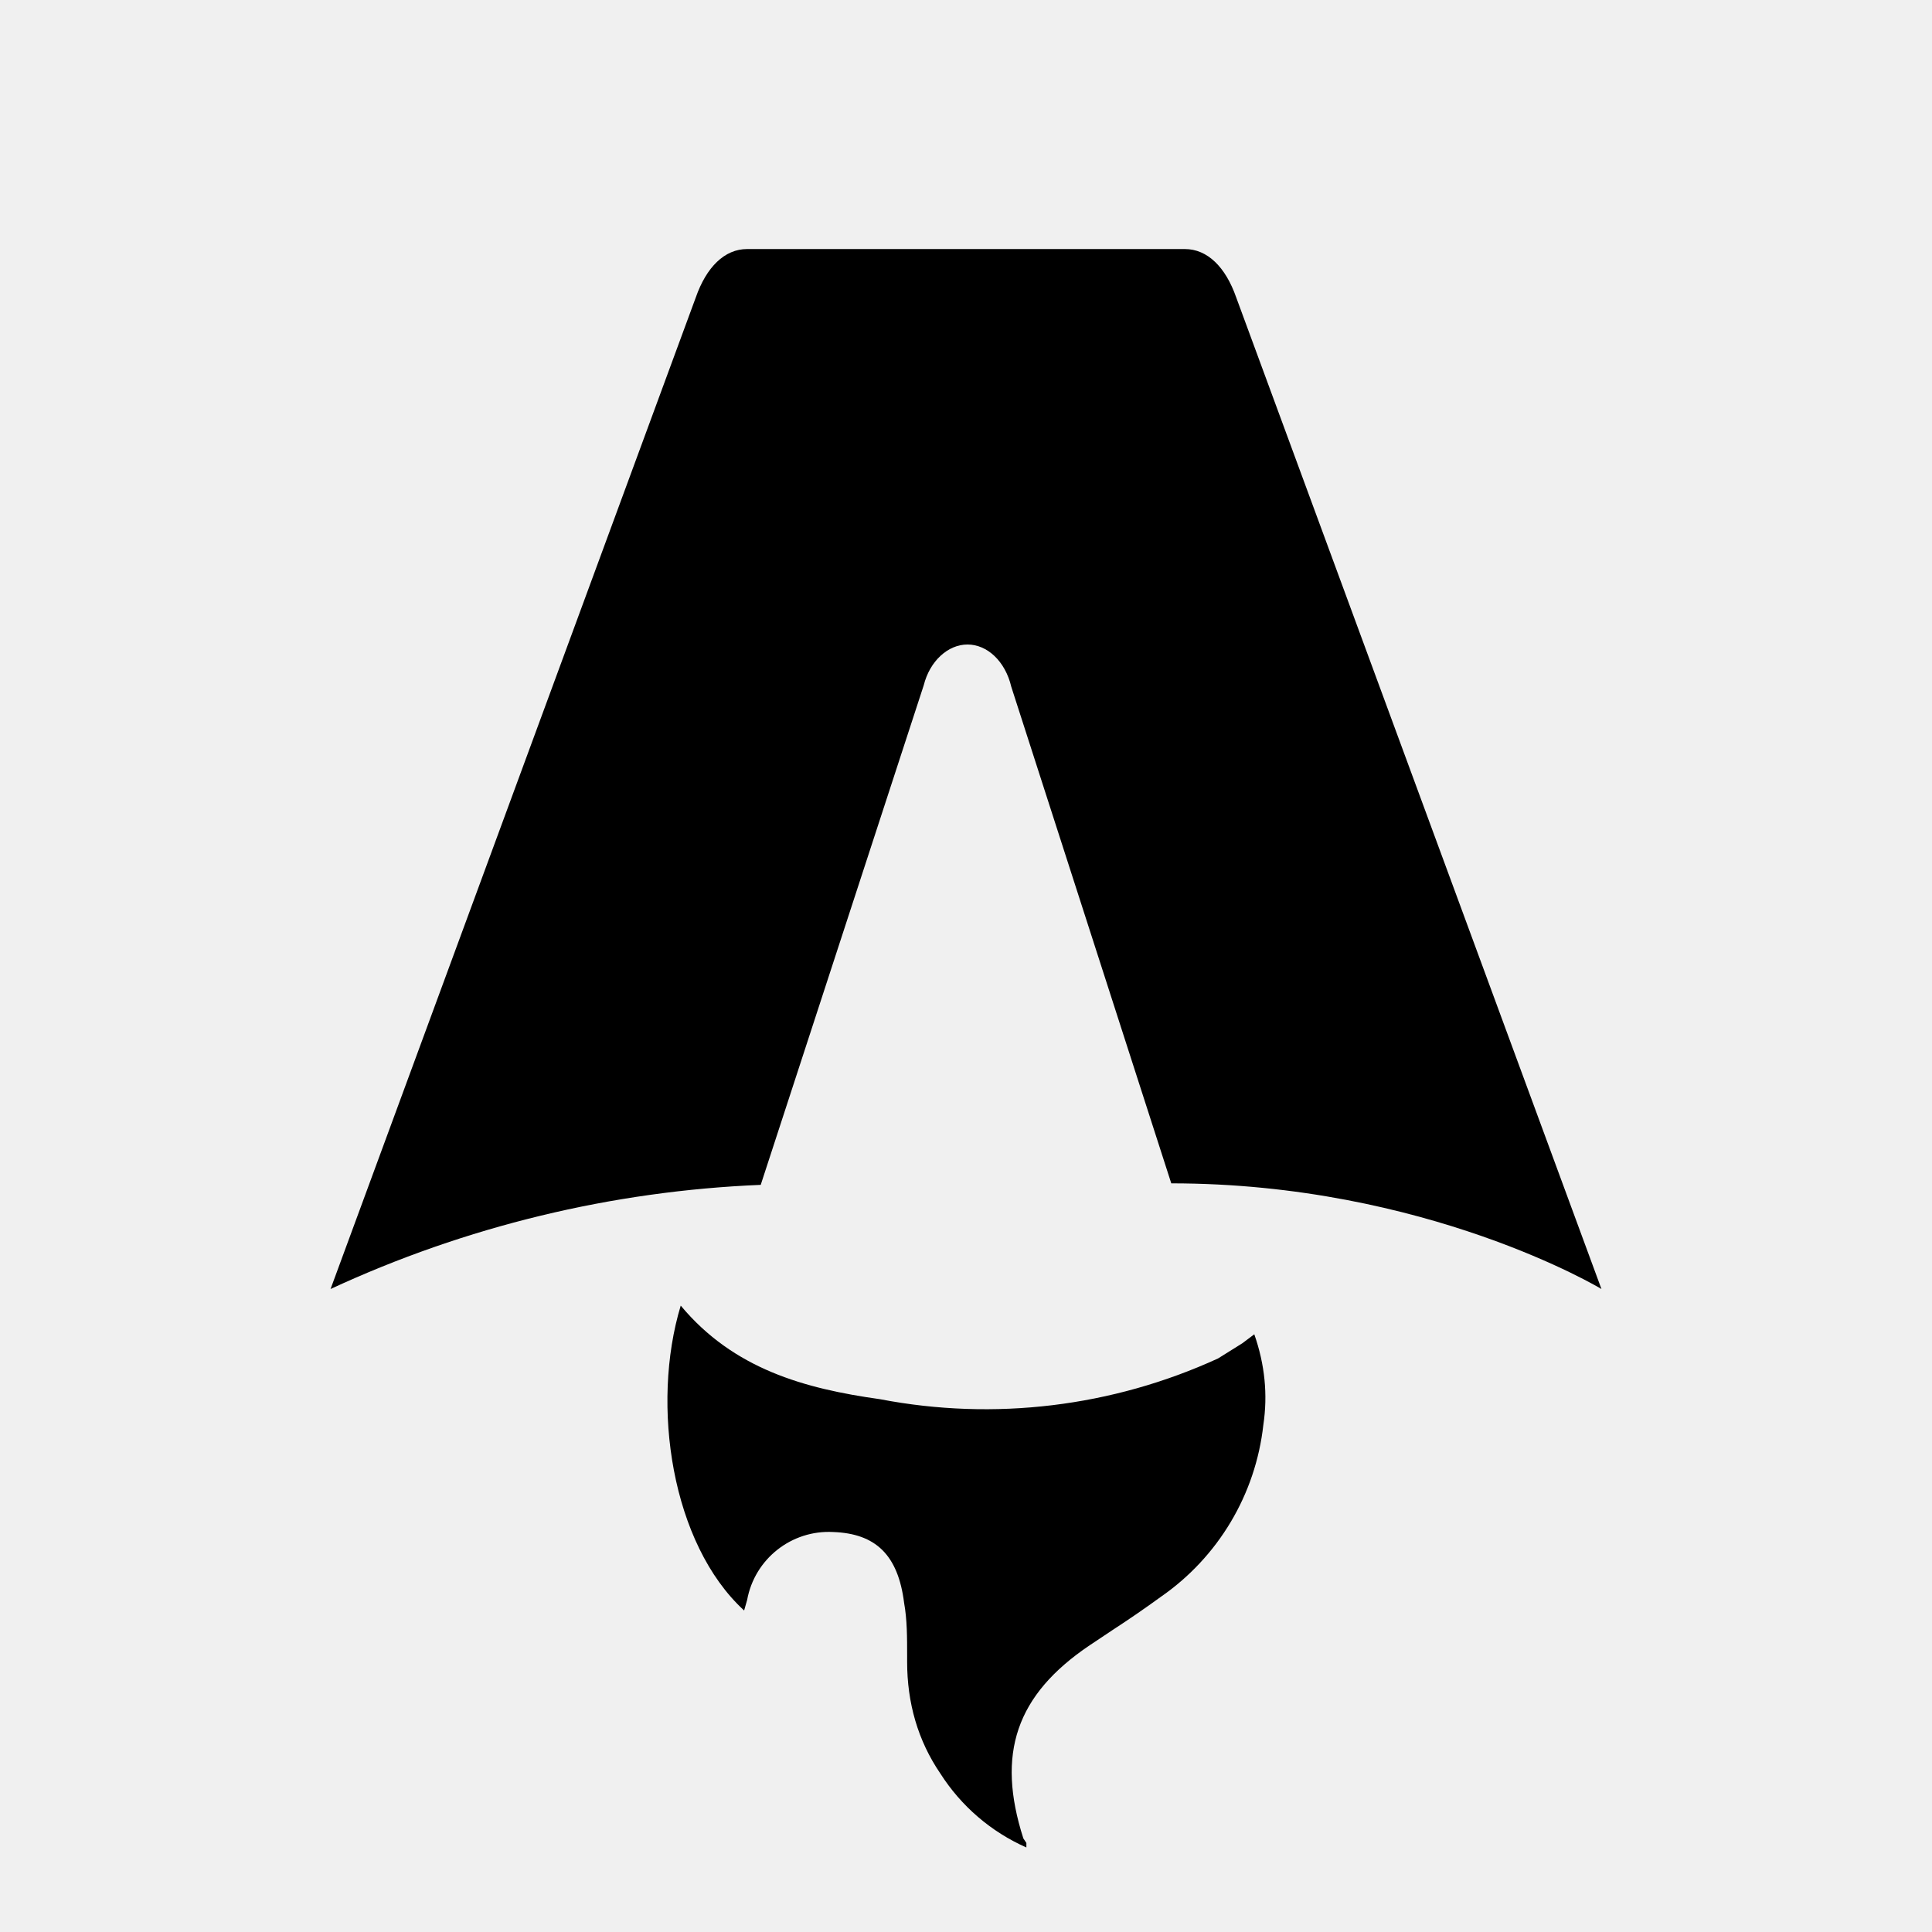
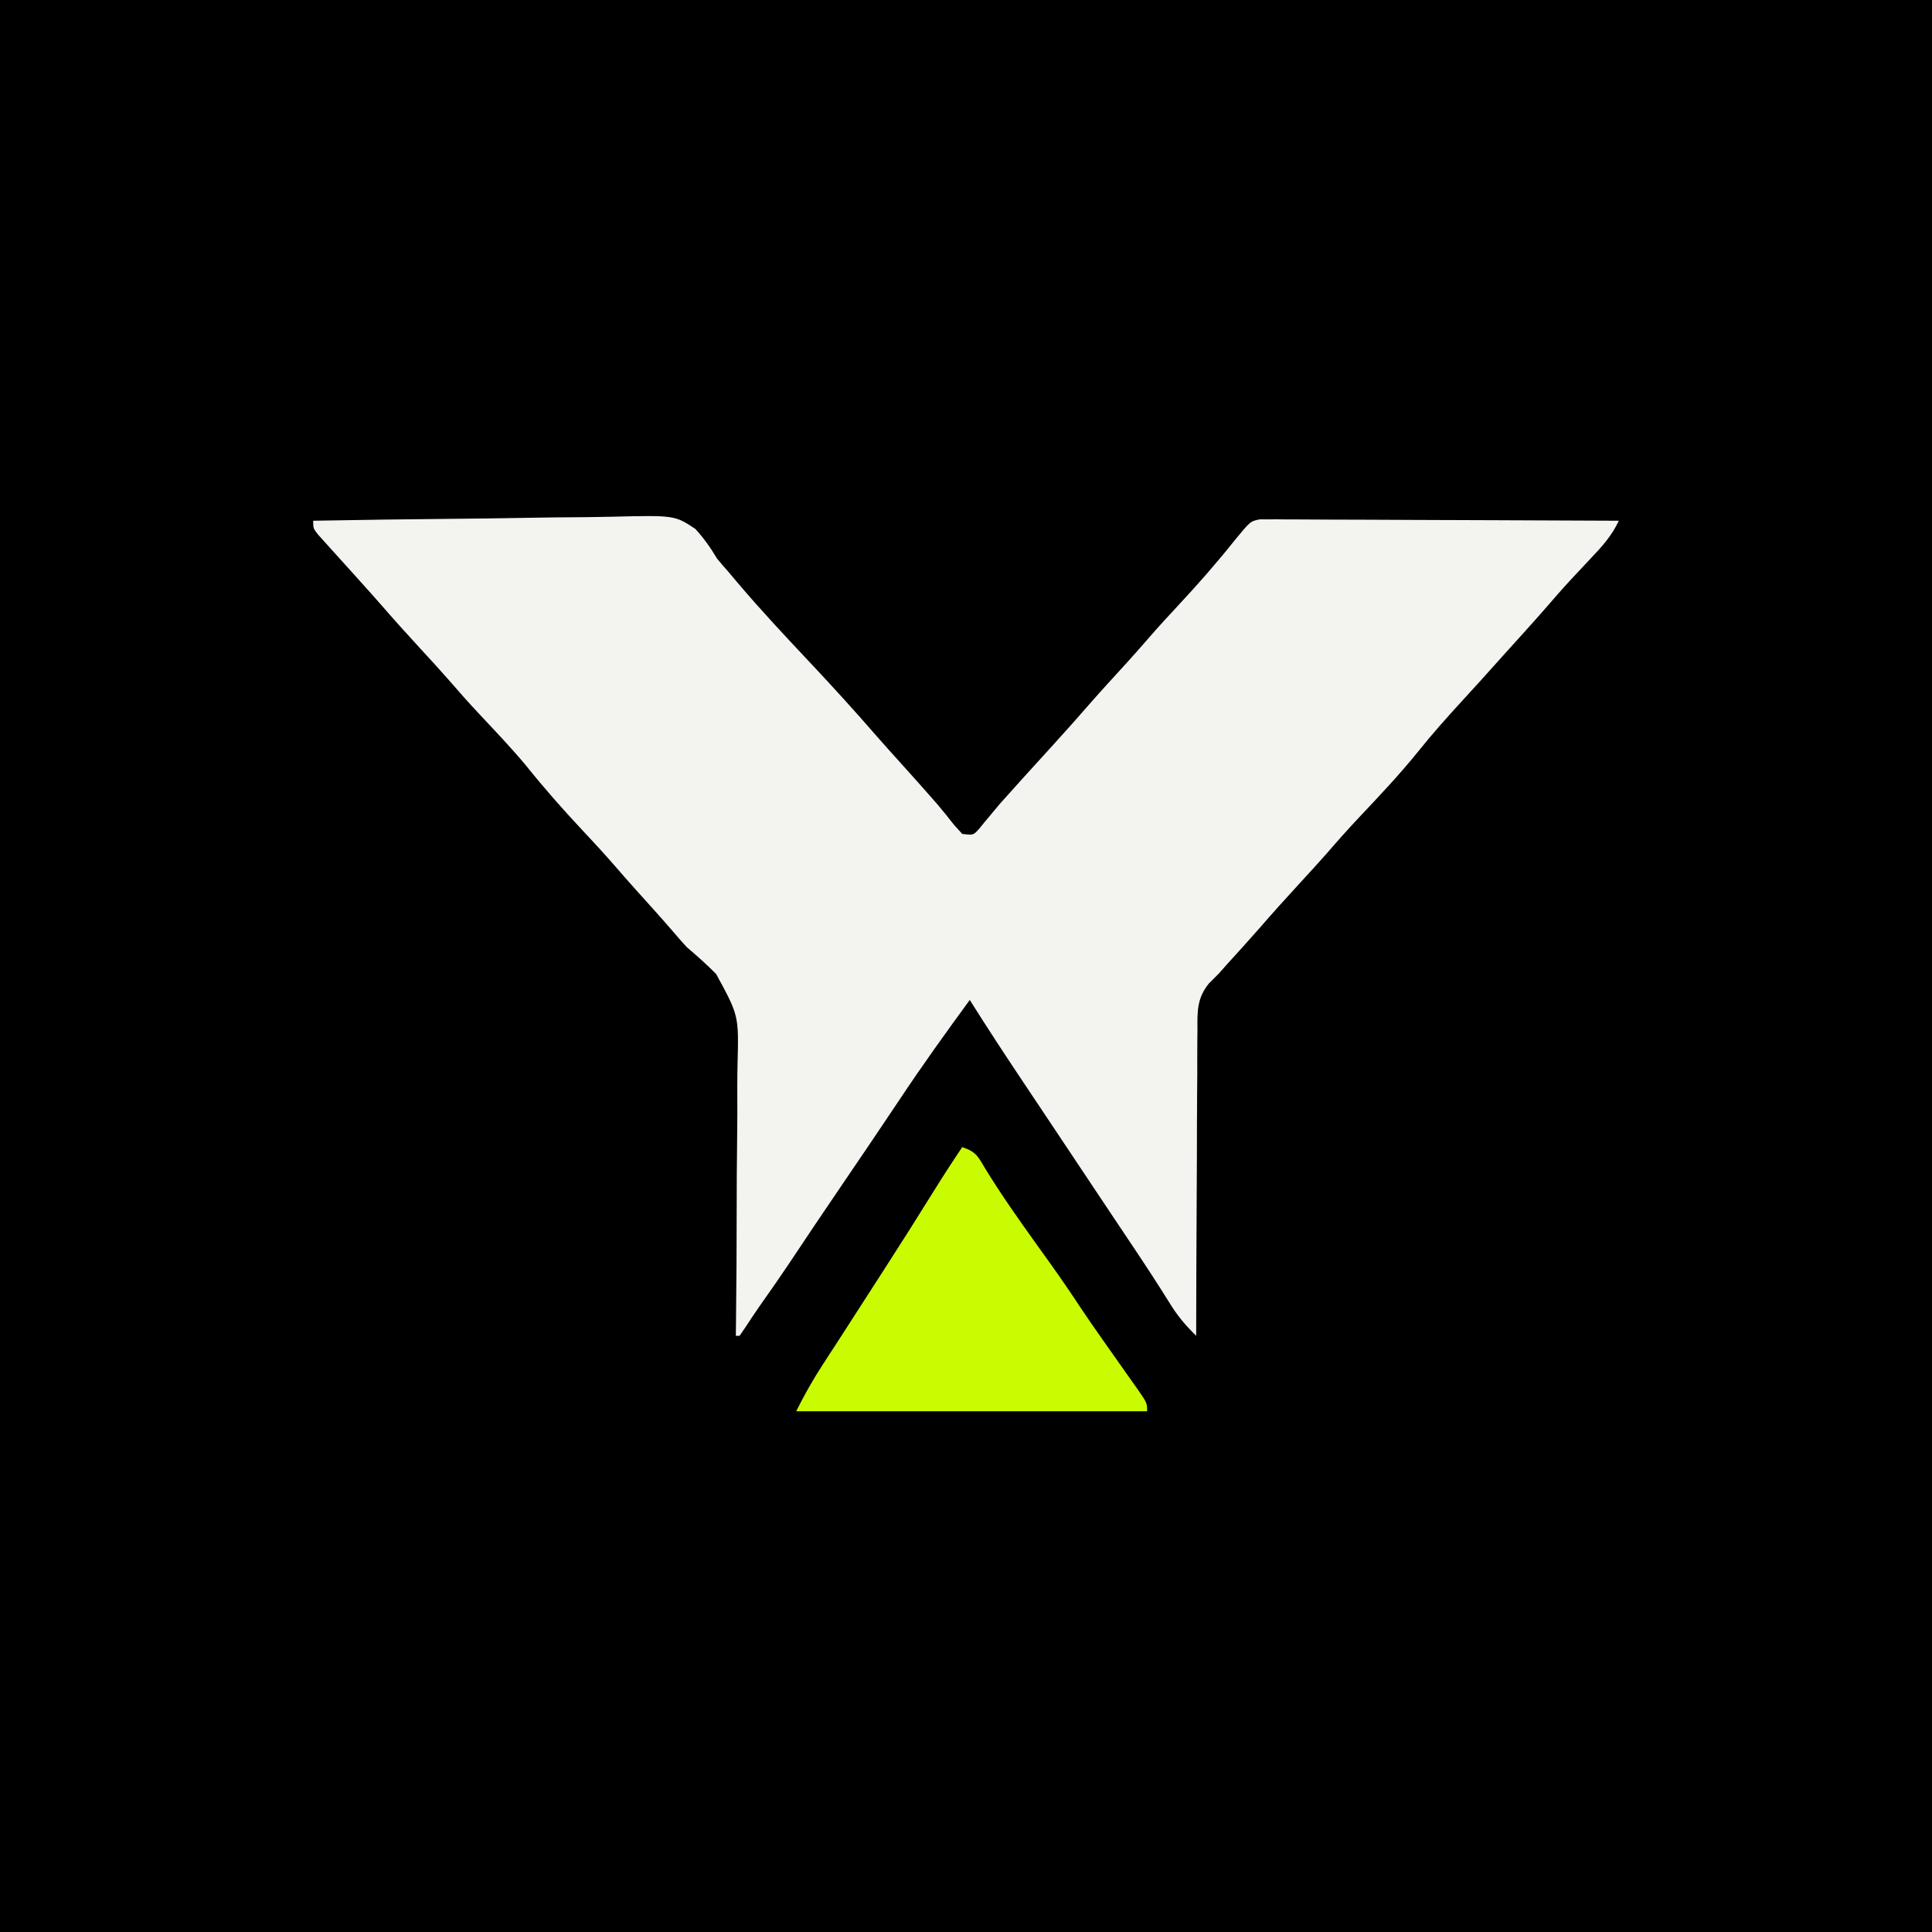
- <svg xmlns="http://www.w3.org/2000/svg" fill="none" viewBox="0 0 128 128">
-   <path d="M50.4 78.5a75.1 75.1 0 0 0-28.5 6.9l24.2-65.7c.7-2 1.9-3.2 3.4-3.2h29c1.5 0 2.7 1.2 3.4 3.2l24.2 65.7s-11.6-7-28.5-7L67 45.5c-.4-1.7-1.6-2.8-2.9-2.8-1.3 0-2.5 1.1-2.9 2.7L50.4 78.5Zm-1.1 28.2Zm-4.2-20.2c-2 6.6-.6 15.8 4.2 20.2a17.5 17.5 0 0 1 .2-.7 5.5 5.5 0 0 1 5.7-4.5c2.8.1 4.3 1.5 4.7 4.7.2 1.1.2 2.3.2 3.5v.4c0 2.7.7 5.2 2.2 7.4a13 13 0 0 0 5.7 4.9v-.3l-.2-.3c-1.8-5.6-.5-9.5 4.4-12.8l1.5-1a73 73 0 0 0 3.2-2.2 16 16 0 0 0 6.8-11.4c.3-2 .1-4-.6-6l-.8.6-1.6 1a37 37 0 0 1-22.4 2.7c-5-.7-9.7-2-13.2-6.2Z" />
-   <style>
-         path { fill: #000; }
-         @media (prefers-color-scheme: dark) {
-             path { fill: #FFF; }
-         }
-     </style>
+ <svg xmlns="http://www.w3.org/2000/svg" version="1.1" width="512" height="512">
+   <path d="M0 0 C168.96 0 337.92 0 512 0 C512 168.96 512 337.92 512 512 C343.04 512 174.08 512 0 512 C0 343.04 0 174.08 0 0 Z " fill="#000000" transform="translate(0,0)" />
+   <path d="M0 0 C12.622 -0.232 25.243 -0.41 37.867 -0.518 C43.729 -0.57 49.59 -0.641 55.451 -0.754 C61.112 -0.863 66.771 -0.923 72.432 -0.949 C74.588 -0.967 76.744 -1.003 78.899 -1.057 C95.79 -1.464 95.79 -1.464 101.274 2.169 C103.554 4.674 105.279 7.094 107 10 C107.98 11.191 108.978 12.367 110.012 13.512 C110.904 14.57 111.796 15.629 112.688 16.688 C118.681 23.742 124.982 30.484 131.329 37.22 C137.422 43.71 143.425 50.282 149.258 57.008 C151.315 59.36 153.406 61.68 155.5 64 C158.267 67.069 161.024 70.145 163.75 73.25 C164.307 73.884 164.864 74.518 165.438 75.172 C166.925 76.913 168.336 78.699 169.75 80.5 C170.493 81.325 171.235 82.15 172 83 C174.976 83.34 174.976 83.34 176.508 81.602 C177.041 80.949 177.575 80.297 178.125 79.625 C178.74 78.892 179.355 78.158 179.988 77.402 C180.652 76.61 181.316 75.817 182 75 C183.43 73.389 184.868 71.785 186.312 70.188 C187.069 69.348 187.826 68.509 188.605 67.645 C191.106 64.883 193.615 62.129 196.125 59.375 C199.514 55.652 202.854 51.894 206.156 48.094 C209.259 44.57 212.438 41.116 215.602 37.648 C217.552 35.494 219.474 33.323 221.375 31.125 C223.958 28.146 226.618 25.251 229.307 22.368 C234.485 16.818 239.428 11.182 244.16 5.242 C248.359 0.126 248.359 0.126 250.884 -0.369 C251.597 -0.366 252.309 -0.364 253.043 -0.361 C254.274 -0.367 254.274 -0.367 255.529 -0.373 C256.425 -0.362 257.321 -0.352 258.245 -0.341 C259.191 -0.341 260.138 -0.341 261.113 -0.342 C264.246 -0.34 267.379 -0.316 270.512 -0.293 C272.682 -0.287 274.853 -0.283 277.023 -0.28 C282.739 -0.269 288.455 -0.239 294.172 -0.206 C300.003 -0.175 305.834 -0.162 311.666 -0.146 C323.111 -0.114 334.555 -0.063 346 0 C344.115 4.079 341.382 7.023 338.312 10.25 C337.218 11.417 336.124 12.585 335.031 13.754 C334.505 14.315 333.979 14.876 333.438 15.454 C331.131 17.935 328.916 20.49 326.699 23.051 C323.186 27.081 319.582 31.031 316 35 C313.772 37.479 311.544 39.958 309.316 42.438 C307.728 44.195 306.131 45.944 304.527 47.688 C300.463 52.11 296.503 56.559 292.75 61.25 C287.869 67.303 282.552 72.908 277.223 78.562 C274.327 81.638 271.525 84.779 268.77 87.98 C266.391 90.695 263.945 93.346 261.5 96 C257.861 99.953 254.269 103.939 250.75 108 C247.945 111.206 245.075 114.354 242.211 117.508 C241.481 118.33 240.752 119.153 240 120 C239.143 120.857 238.286 121.714 237.403 122.597 C234.202 126.478 234.289 130.071 234.341 134.943 C234.33 135.822 234.32 136.7 234.309 137.606 C234.28 140.495 234.286 143.384 234.293 146.273 C234.28 148.283 234.265 150.292 234.247 152.301 C234.207 157.578 234.197 162.855 234.193 168.133 C234.184 173.522 234.146 178.911 234.111 184.301 C234.047 194.867 234.014 205.433 234 216 C231.206 213.267 229.036 210.716 227 207.375 C223.821 202.269 220.532 197.249 217.188 192.25 C216.67 191.476 216.153 190.702 215.62 189.905 C214.578 188.347 213.537 186.791 212.495 185.234 C210.284 181.93 208.079 178.621 205.875 175.312 C205.06 174.09 204.245 172.867 203.43 171.645 C200.969 167.953 200.969 167.953 198.508 164.262 C198.094 163.641 197.68 163.02 197.254 162.381 C196.421 161.132 195.588 159.882 194.756 158.633 C192.639 155.456 190.519 152.281 188.395 149.109 C183.5 141.798 178.679 134.452 174 127 C167.628 135.706 161.34 144.451 155.375 153.441 C150.394 160.925 145.338 168.358 140.282 175.791 C135.412 182.951 130.567 190.125 125.782 197.342 C123.42 200.865 120.986 204.333 118.539 207.797 C117.197 209.718 115.901 211.66 114.625 213.625 C114.089 214.409 113.552 215.192 113 216 C112.67 216 112.34 216 112 216 C112.014 214.901 112.028 213.803 112.043 212.671 C112.169 202.27 112.23 191.871 112.231 181.47 C112.233 176.123 112.257 170.779 112.333 165.433 C112.405 160.264 112.418 155.099 112.391 149.93 C112.391 147.967 112.411 146.004 112.454 144.042 C112.793 131.134 112.793 131.134 106.79 120.136 C104.311 117.601 101.693 115.308 99 113 C97.743 111.63 96.504 110.24 95.312 108.812 C91.985 104.967 88.58 101.196 85.172 97.422 C83.343 95.382 81.54 93.324 79.75 91.25 C77.015 88.102 74.188 85.052 71.335 82.011 C66.12 76.45 61.15 70.81 56.383 64.855 C52.444 60.135 48.205 55.697 44 51.215 C41.195 48.222 38.484 45.16 35.805 42.055 C33.412 39.331 30.956 36.667 28.5 34 C24.858 30.044 21.265 26.054 17.742 21.992 C15.685 19.64 13.594 17.32 11.5 15 C10.748 14.165 9.997 13.329 9.223 12.469 C7.776 10.861 6.325 9.257 4.871 7.656 C4.233 6.945 3.595 6.233 2.938 5.5 C2.369 4.871 1.801 4.242 1.215 3.594 C0 2 0 2 0 0 Z " fill="#F3F3F0" transform="translate(83,138)" />
+   <path d="M0 0 C3.802 1.267 4.217 2.551 6.25 5.938 C10.377 12.64 14.868 19.028 19.453 25.422 C20.323 26.635 21.193 27.849 22.062 29.062 C22.494 29.665 22.926 30.268 23.372 30.889 C26.19 34.834 28.921 38.825 31.586 42.875 C33.128 45.192 34.714 47.472 36.312 49.75 C36.887 50.57 37.462 51.39 38.055 52.234 C39.097 53.717 40.141 55.199 41.188 56.678 C42.442 58.449 43.69 60.224 44.938 62 C45.54 62.846 45.54 62.846 46.156 63.71 C49 67.773 49 67.773 49 70 C18.31 70 -12.38 70 -44 70 C-41.78 65.56 -39.567 61.629 -36.875 57.5 C-36.07 56.26 -35.266 55.021 -34.461 53.781 C-34.052 53.153 -33.643 52.526 -33.222 51.879 C-31.302 48.927 -29.402 45.963 -27.5 43 C-25.265 39.521 -23.029 36.043 -20.785 32.57 C-16.278 25.586 -11.831 18.568 -7.449 11.504 C-5.035 7.62 -2.557 3.792 0 0 Z " fill="#C9FC00" transform="translate(255,304)" />
</svg>
